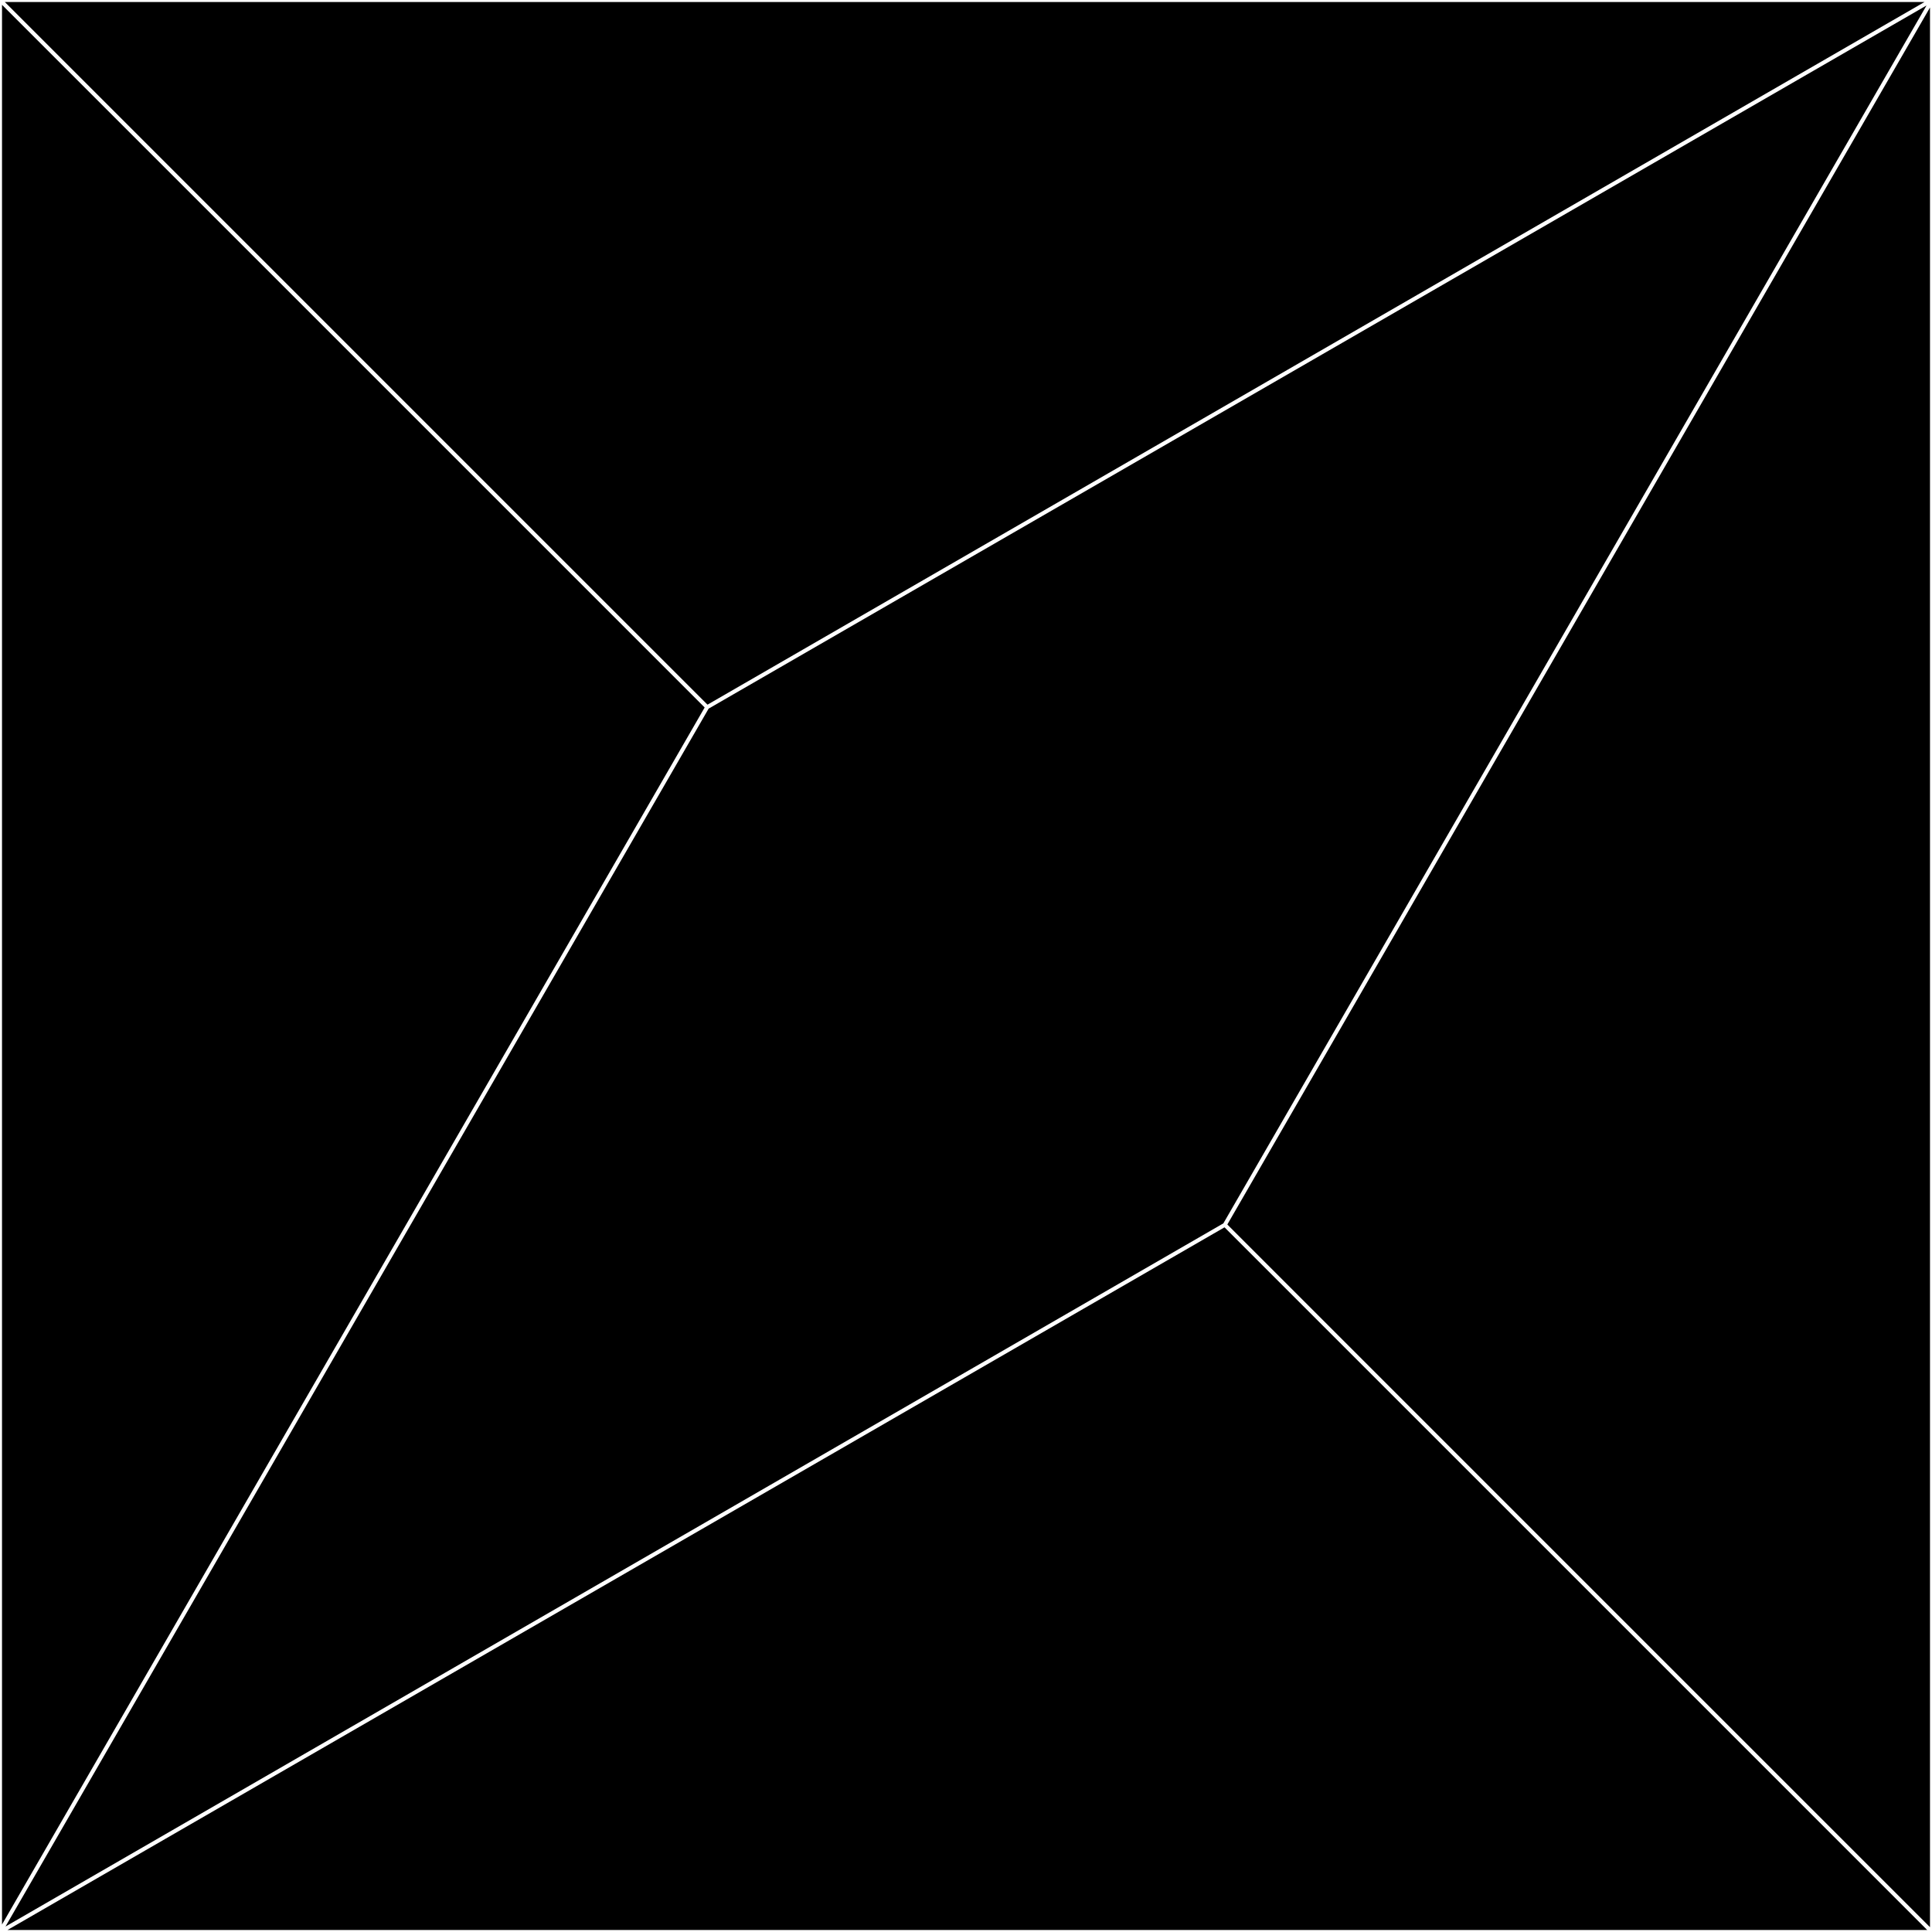
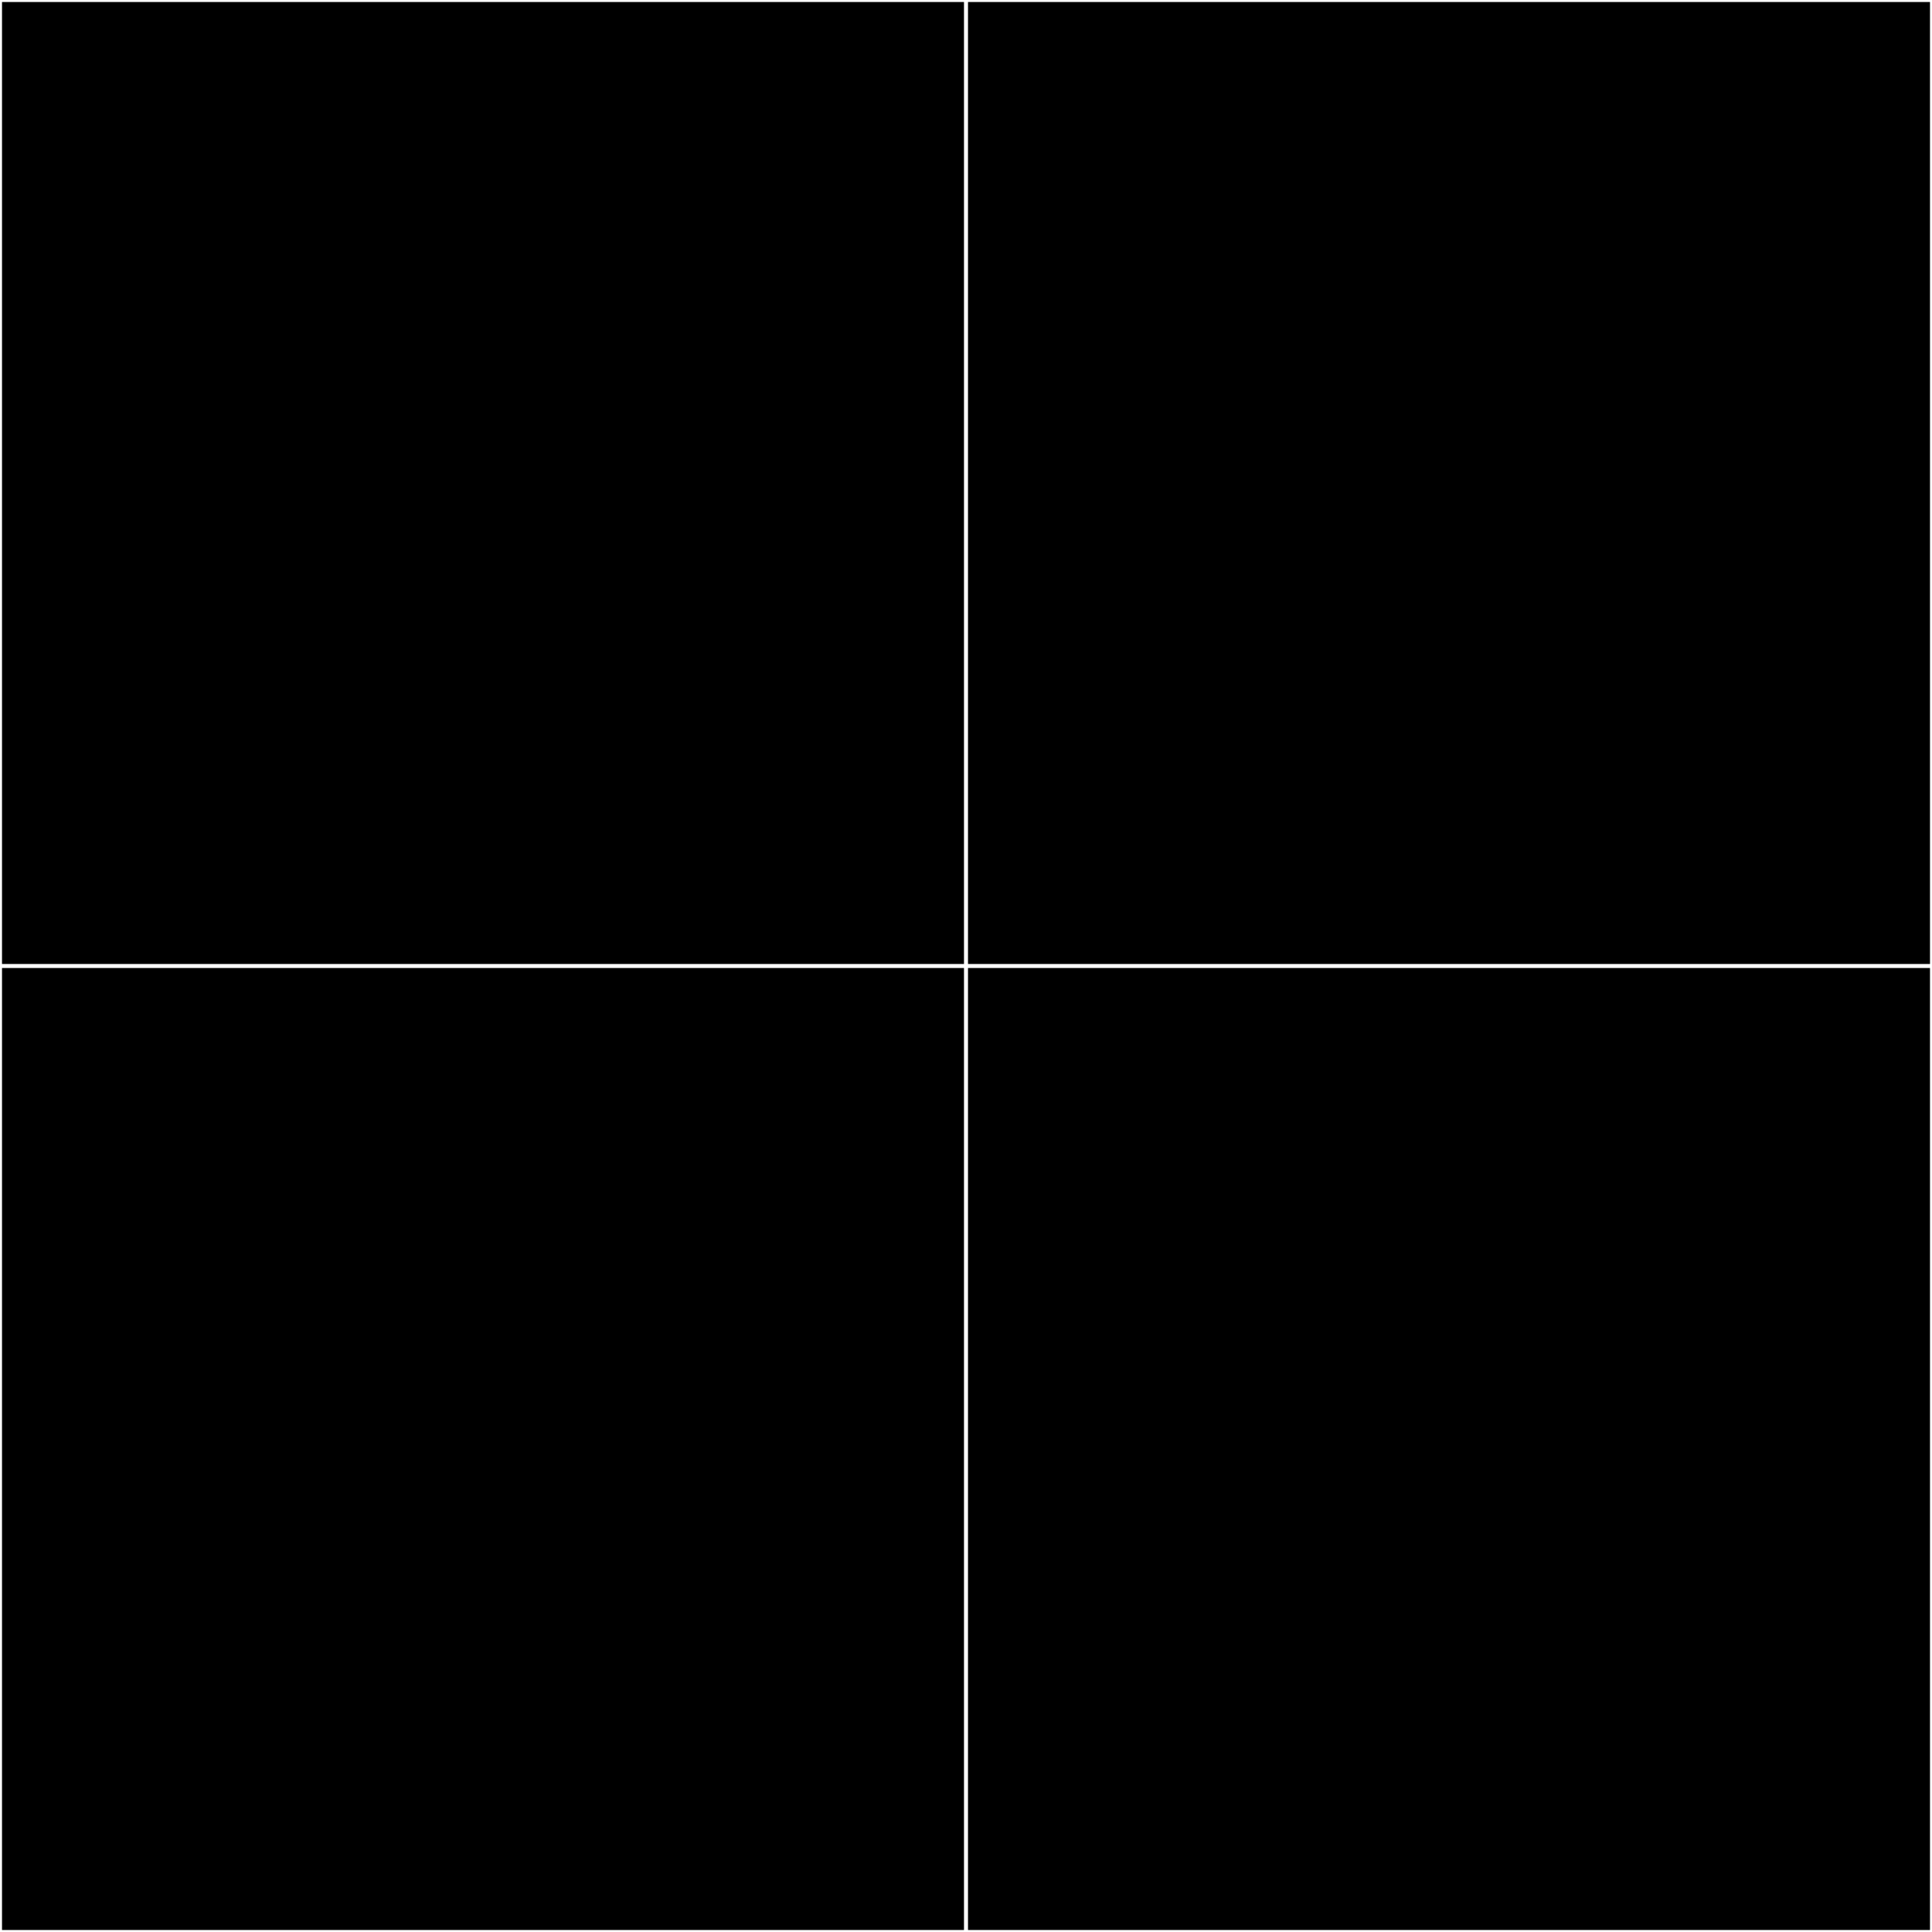
<svg xmlns="http://www.w3.org/2000/svg" width="1000" height="1000" viewBox="0 0 264.583 264.583" version="1.1" id="svg1">
  <defs id="defs1">
    </defs>
  <g id="layer1">
-     <g id="g5">
-       <path style="font-variation-settings:'wght' 100;fill:#000000;fill-rule:evenodd;stroke:none;stroke-width:1;stroke-linecap:round;stroke-linejoin:round;stroke-miterlimit:100;paint-order:markers stroke fill" d="M 263.834,0.75 97.045,97.045 0.75,263.834 167.537,167.537 Z" id="path1" />
-       <path style="font-variation-settings:'wght' 100;fill:#000000;fill-rule:evenodd;stroke:none;stroke-width:1;stroke-linecap:round;stroke-linejoin:round;stroke-miterlimit:100;paint-order:markers stroke fill" d="M 0.662,0.275 96.889,96.502 263.557,0.275 Z" id="path2" />
-       <path style="font-variation-settings:'wght' 100;fill:#000000;fill-rule:evenodd;stroke:none;stroke-width:1;stroke-linecap:round;stroke-linejoin:round;stroke-miterlimit:100;paint-order:markers stroke fill" d="M 0.275,0.662 V 263.557 L 96.502,96.889 Z" id="path3" />
-       <path style="font-variation-settings:'wght' 100;fill:#000000;fill-rule:evenodd;stroke:none;stroke-width:1;stroke-linecap:round;stroke-linejoin:round;stroke-miterlimit:100;paint-order:markers stroke fill" d="M 264.309,1.027 168.08,167.693 264.309,263.922 Z" id="path4" />
-       <path style="font-variation-settings:'wght' 100;fill:#000000;fill-rule:evenodd;stroke:none;stroke-width:1;stroke-linecap:round;stroke-linejoin:round;stroke-miterlimit:100;paint-order:markers stroke fill" d="M 167.693,168.08 1.027,264.309 H 263.922 Z" id="path5" />
+     <g id="g4">
+       <path style="font-variation-settings:'wght' 359;fill:#000000;fill-rule:evenodd;stroke-width:1;stroke-linecap:round;stroke-linejoin:round;stroke-miterlimit:100;paint-order:markers stroke fill" d="M 0.275,0.275 V 132.016 H 132.016 V 0.275 Z" id="path1" />
+       <path style="font-variation-settings:'wght' 359;fill:#000000;fill-rule:evenodd;stroke-width:1;stroke-linecap:round;stroke-linejoin:round;stroke-miterlimit:100;paint-order:markers stroke fill" d="M 132.566,0.275 V 132.016 H 264.309 V 0.275 Z" id="path2" />
+       <path style="font-variation-settings:'wght' 359;fill:#000000;fill-rule:evenodd;stroke-width:1;stroke-linecap:round;stroke-linejoin:round;stroke-miterlimit:100;paint-order:markers stroke fill" d="M 0.275,132.566 V 264.309 H 132.016 V 132.566 Z" id="path3" />
+       <path style="font-variation-settings:'wght' 359;fill:#000000;fill-rule:evenodd;stroke-width:1;stroke-linecap:round;stroke-linejoin:round;stroke-miterlimit:100;paint-order:markers stroke fill" d="M 132.566,132.566 V 264.309 H 264.309 V 132.566 Z" id="path4" />
    </g>
  </g>
</svg>
